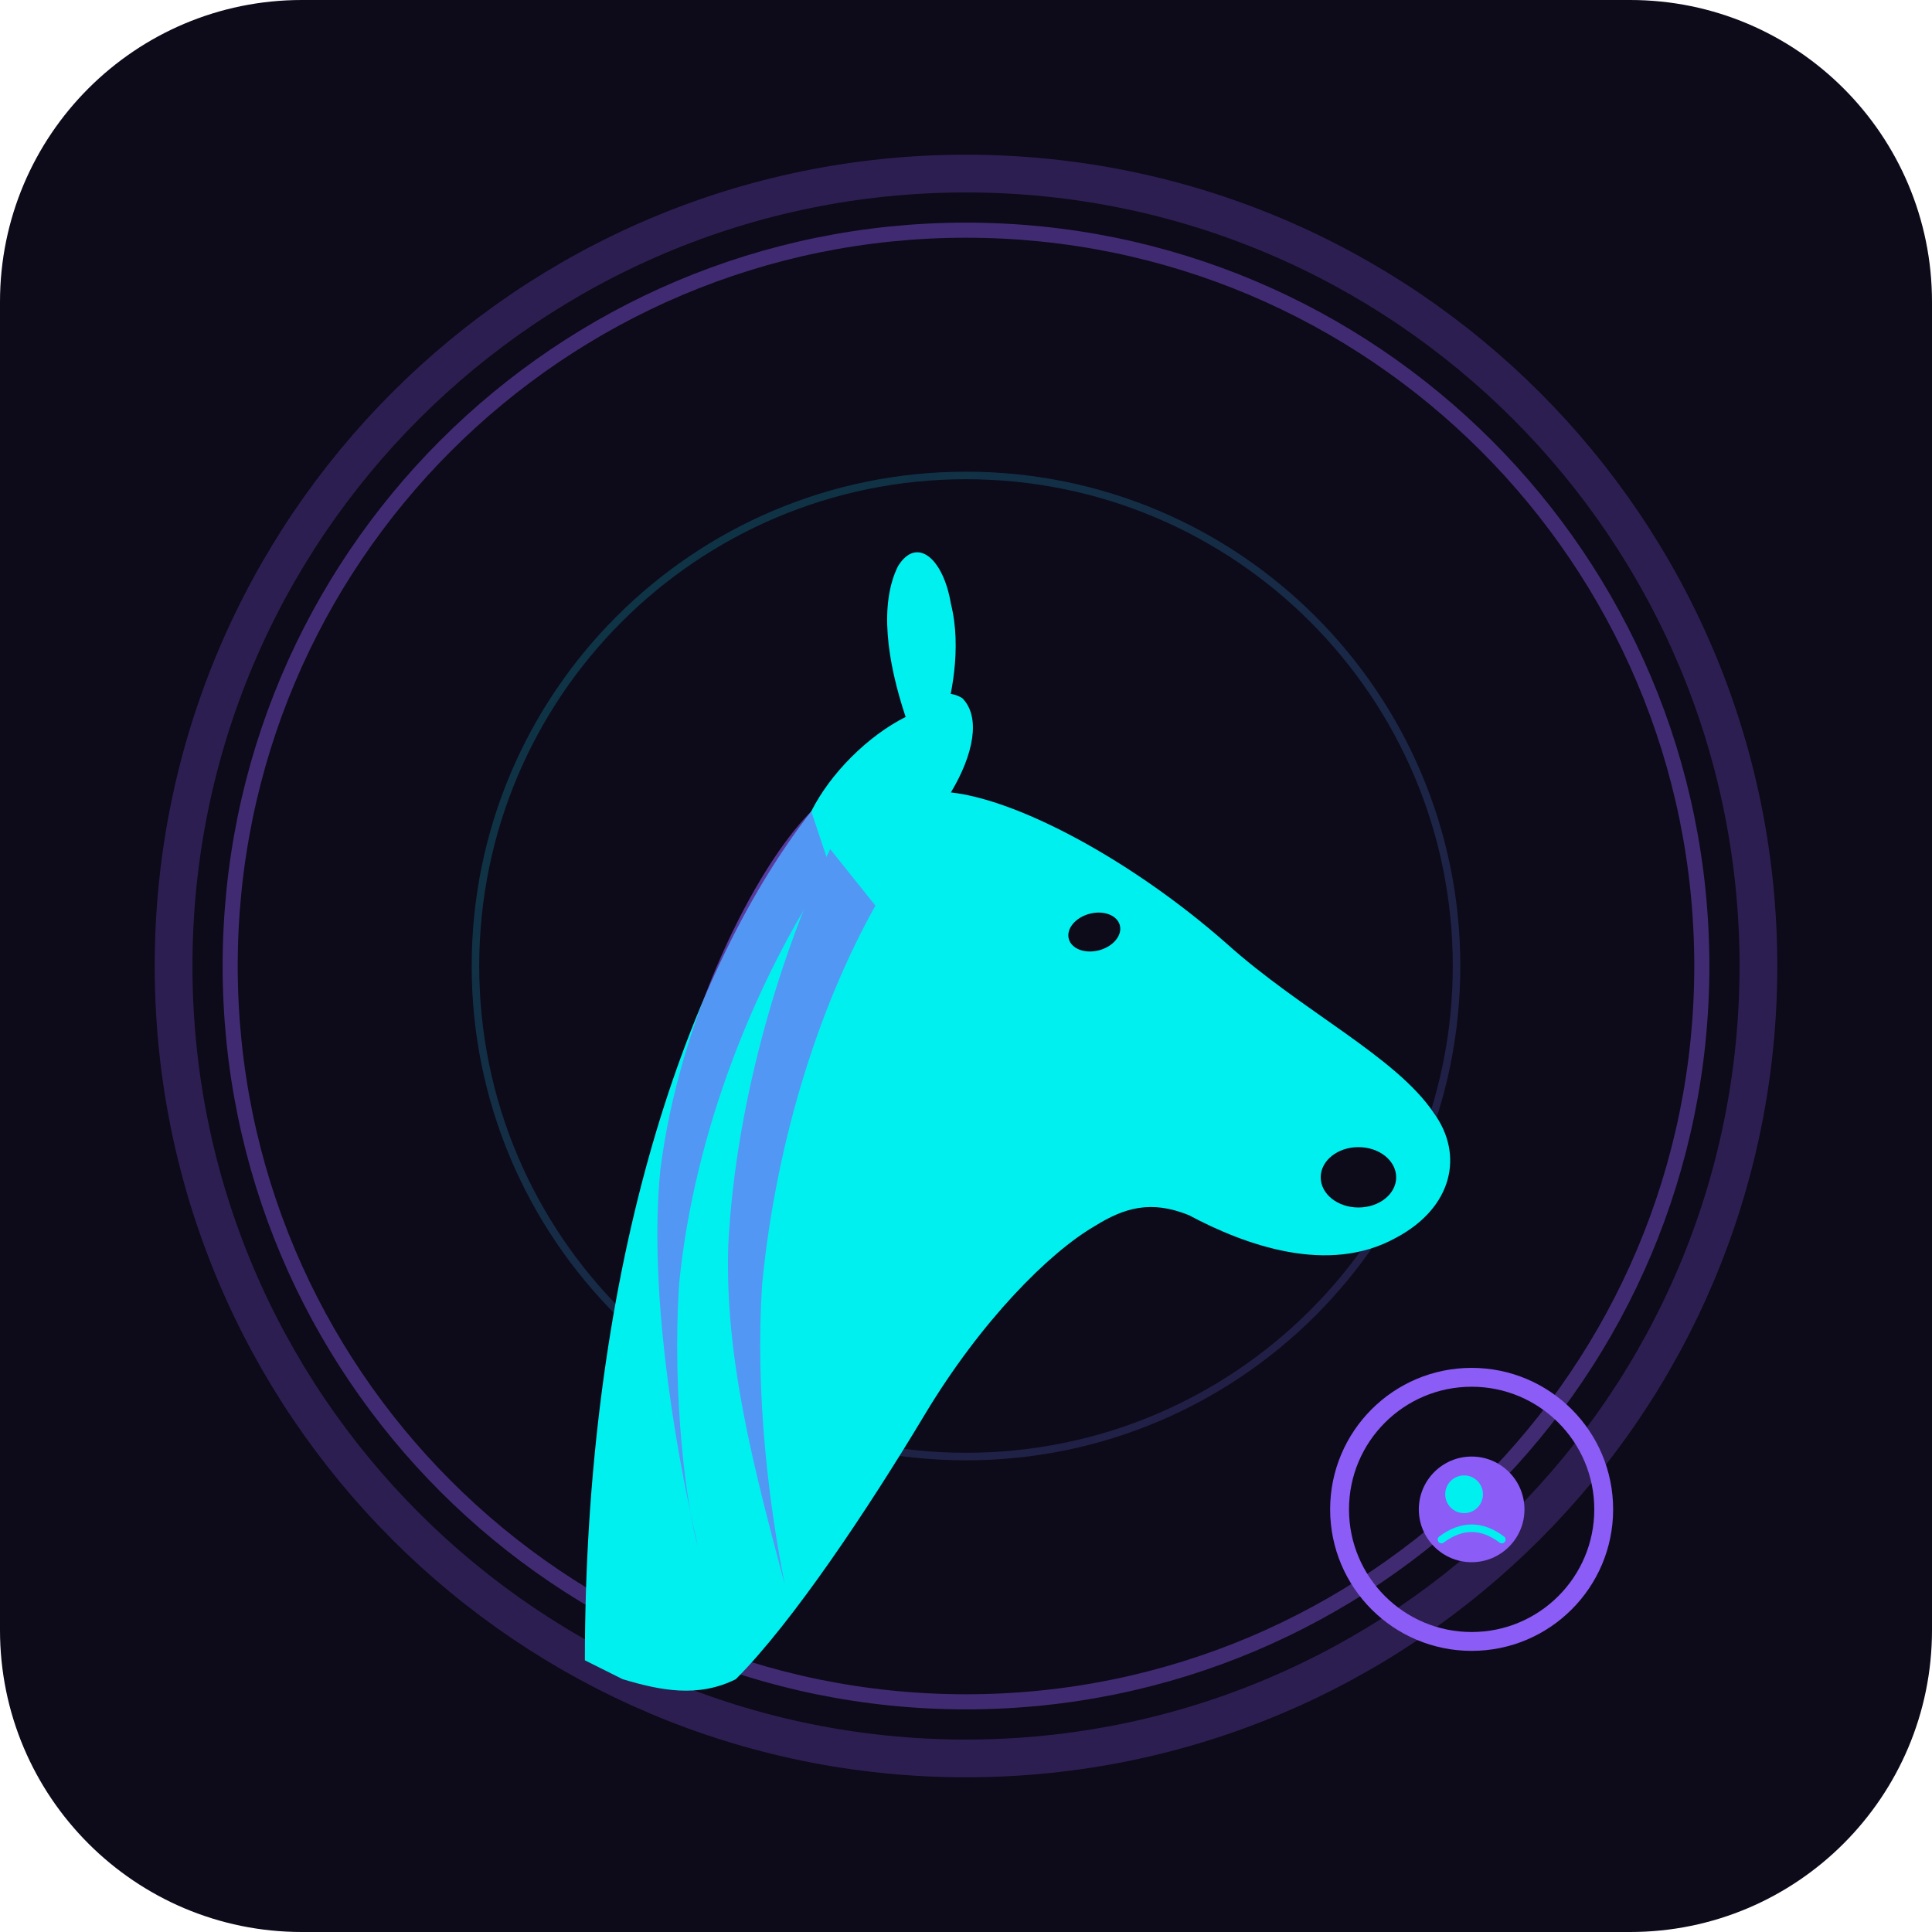
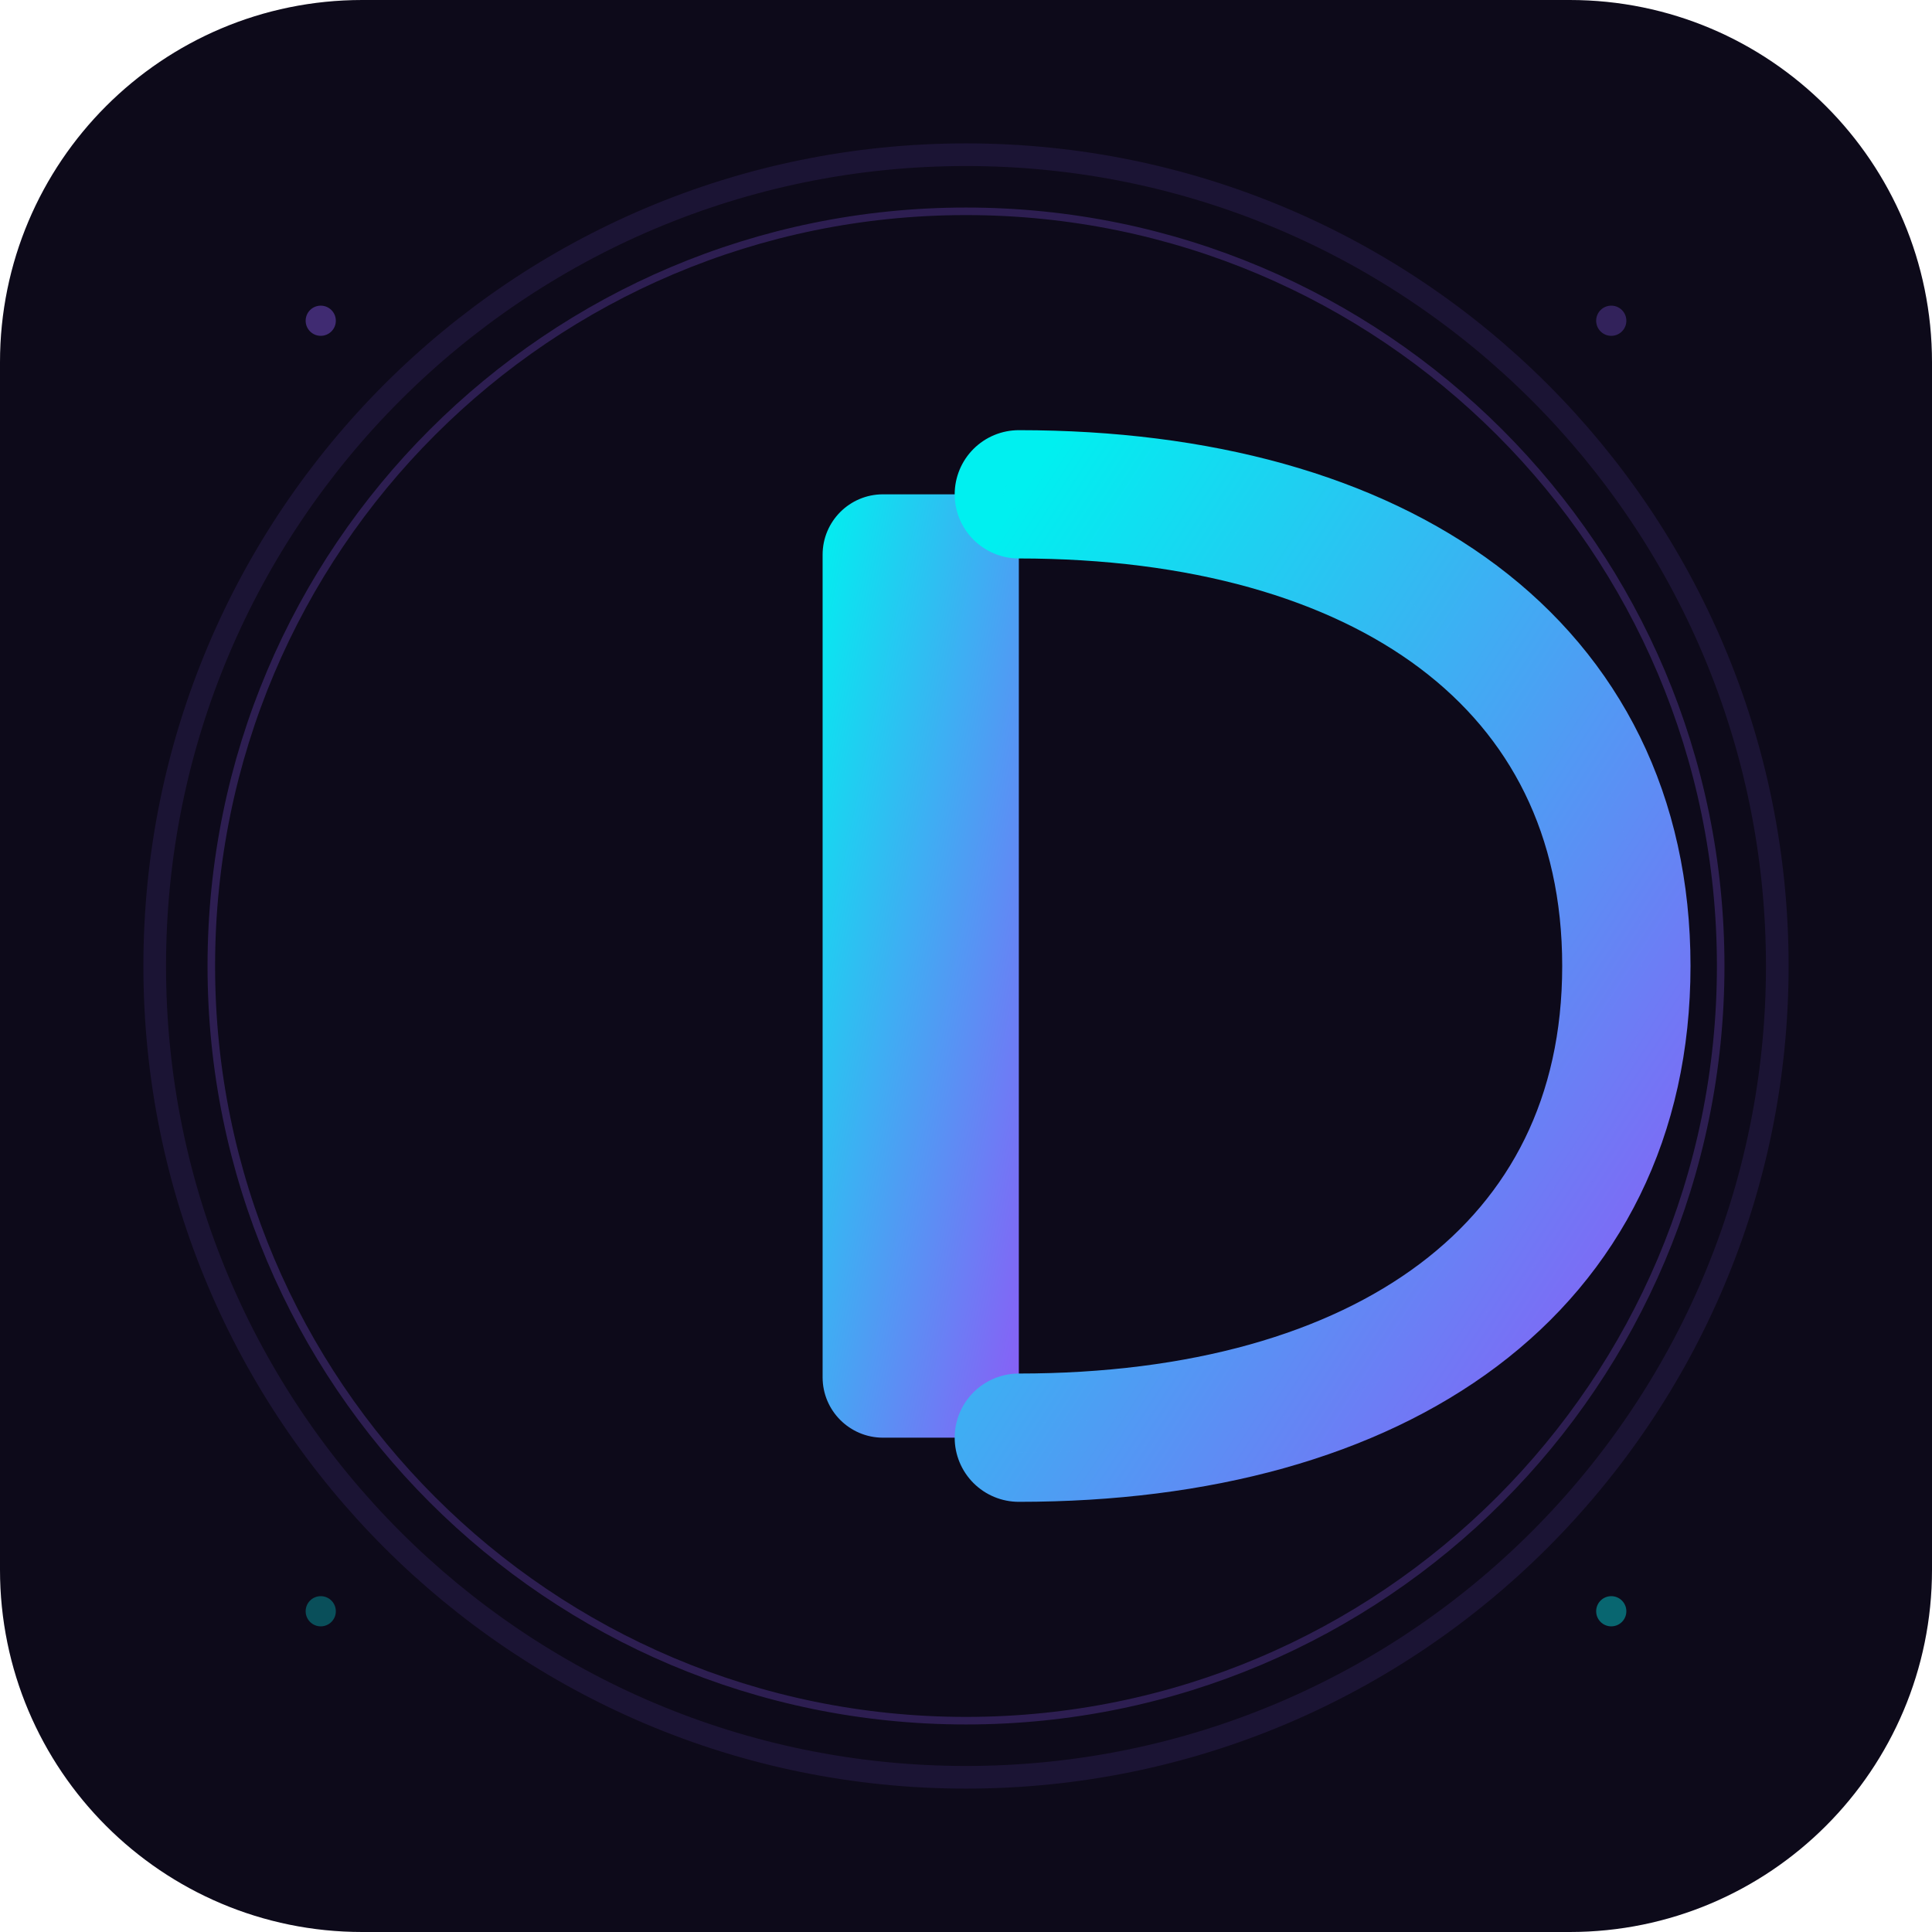
<svg xmlns="http://www.w3.org/2000/svg" width="512" height="512" viewBox="0 0 512 512">
  <defs>
    <linearGradient id="g" x1="0" y1="0" x2="1" y2="1">
      <stop offset="0%" stop-color="#00f0f0" />
      <stop offset="100%" stop-color="#8b5cf6" />
    </linearGradient>
+     <linearGradient id="g2" x1="0" y1="0" x2="1" y2="1">
+       <stop offset="0%" stop-color="#8b5cf6" />
+       <stop offset="100%" stop-color="#00f0f0" />
+     </linearGradient>
  </defs>
-   <rect width="512" height="512" rx="80" fill="#0d0a1a" />
-   <circle cx="256" cy="256" r="210" fill="none" stroke="#8b5cf6" stroke-width="10" opacity=".25" />
-   <circle cx="256" cy="256" r="195" fill="none" stroke="#8b5cf6" stroke-width="4" opacity=".4" />
-   <circle cx="256" cy="256" r="130" fill="none" stroke="url(#g)" stroke-width="2" opacity=".2" />
-   <g fill="#00f0f0">
-     <path d="       M 155,440       C 155,340 180,260 215,215       C 220,205 230,195 240,190       C 245,185 250,182 255,185       C 260,190 258,200 252,210       C 270,212 300,228 325,250       C 345,268 370,280 380,295       C 388,306 385,320 370,328       C 352,338 330,330 315,322       C 305,318 298,320 290,325       C 278,332 260,350 245,375       C 230,400 210,430 195,445       C 185,450 175,448 165,445       Z     " />
-     <ellipse cx="360" cy="312" rx="10" ry="8" fill="#0d0a1a" />
-     <ellipse cx="290" cy="247" rx="7" ry="5" fill="#0d0a1a" transform="rotate(-15,290,247)" />
+   <rect width="512" height="512" rx="96" fill="#0d0a1a" />
+   <circle cx="256" cy="256" r="215" fill="none" stroke="#8b5cf6" stroke-width="6" opacity=".12" />
+   <circle cx="256" cy="256" r="200" fill="none" stroke="#8b5cf6" stroke-width="2" opacity=".25" />
+   <g transform="translate(256,256)">
+     <rect x="-38" y="-125" width="52" height="250" rx="16" fill="url(#g)" />
+     <path d="       M 14,-125       C 110,-125 175,-80 175,0       C 175,80 110,125 14,125     " fill="none" stroke="url(#g)" stroke-width="34" stroke-linecap="round" />
+     <path d="       M 14,-125       C 110,-125 175,-80 175,0       C 175,80 110,125 14,125     " fill="none" stroke="url(#g)" stroke-width="8" opacity=".25" stroke-linecap="round" />
  </g>
-   <g fill="#8b5cf6" opacity=".6">
-     <path d="       M 215,215       C 200,230 180,270 175,310       C 172,340 178,380 185,410       C 182,400 178,370 180,340       C 184,300 200,260 220,230       Z     " />
-     <path d="       M 220,225       C 208,250 195,290 193,330       C 192,360 200,390 208,420       C 204,400 200,370 202,340       C 206,300 218,265 232,240       Z     " />
-   </g>
-   <path d="     M 240,190     C 235,175 233,160 238,150     C 243,142 250,148 252,160     C 255,172 252,185 250,192     Z   " fill="#00f0f0" />
-   <circle cx="390" cy="400" r="35" fill="none" stroke="#8b5cf6" stroke-width="5" />
-   <circle cx="390" cy="400" r="14" fill="#8b5cf6" />
-   <circle cx="388" cy="396" r="5" fill="#00f0f0" />
-   <path d="M 382,408 Q 390,402 398,408" fill="none" stroke="#00f0f0" stroke-width="2" stroke-linecap="round" />
+   <circle cx="85" cy="85" r="4" fill="#8b5cf6" opacity=".4" />
+   <circle cx="427" cy="85" r="4" fill="#8b5cf6" opacity=".3" />
+   <circle cx="85" cy="427" r="4" fill="#00f0f0" opacity=".3" />
+   <circle cx="427" cy="427" r="4" fill="#00f0f0" opacity=".4" />
</svg>
